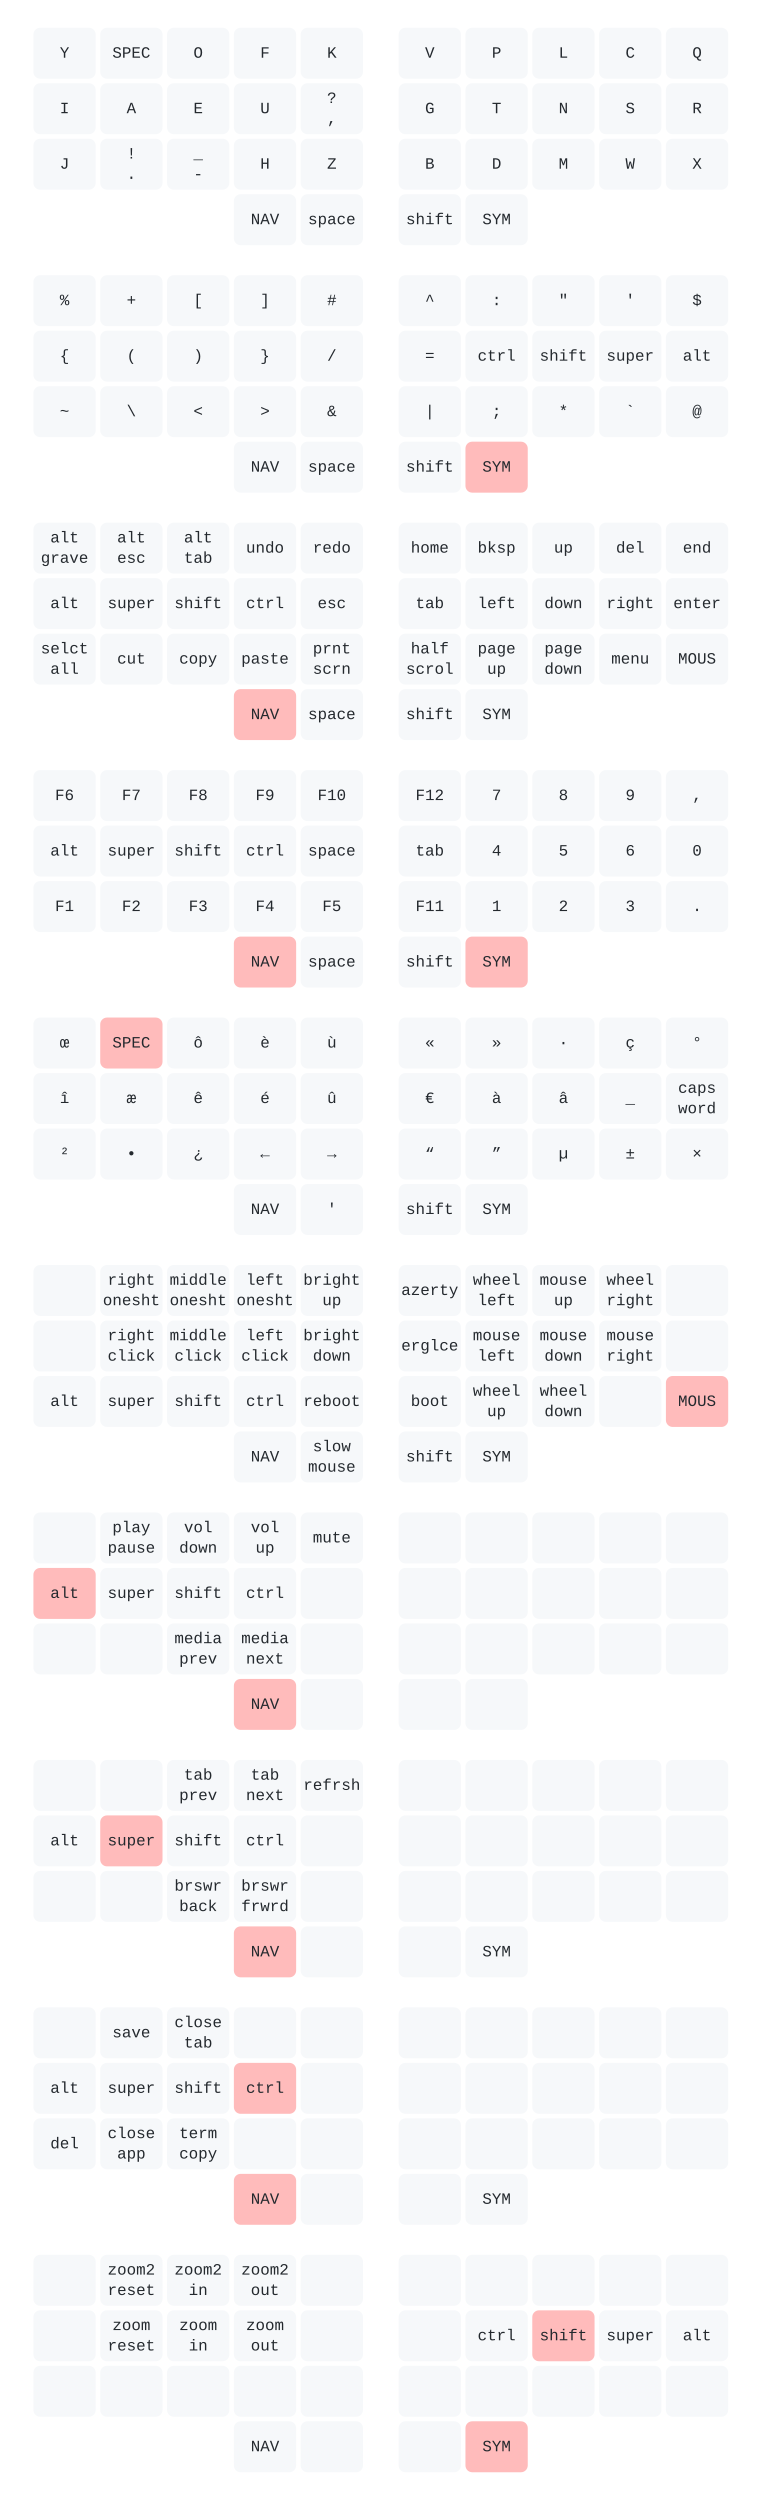
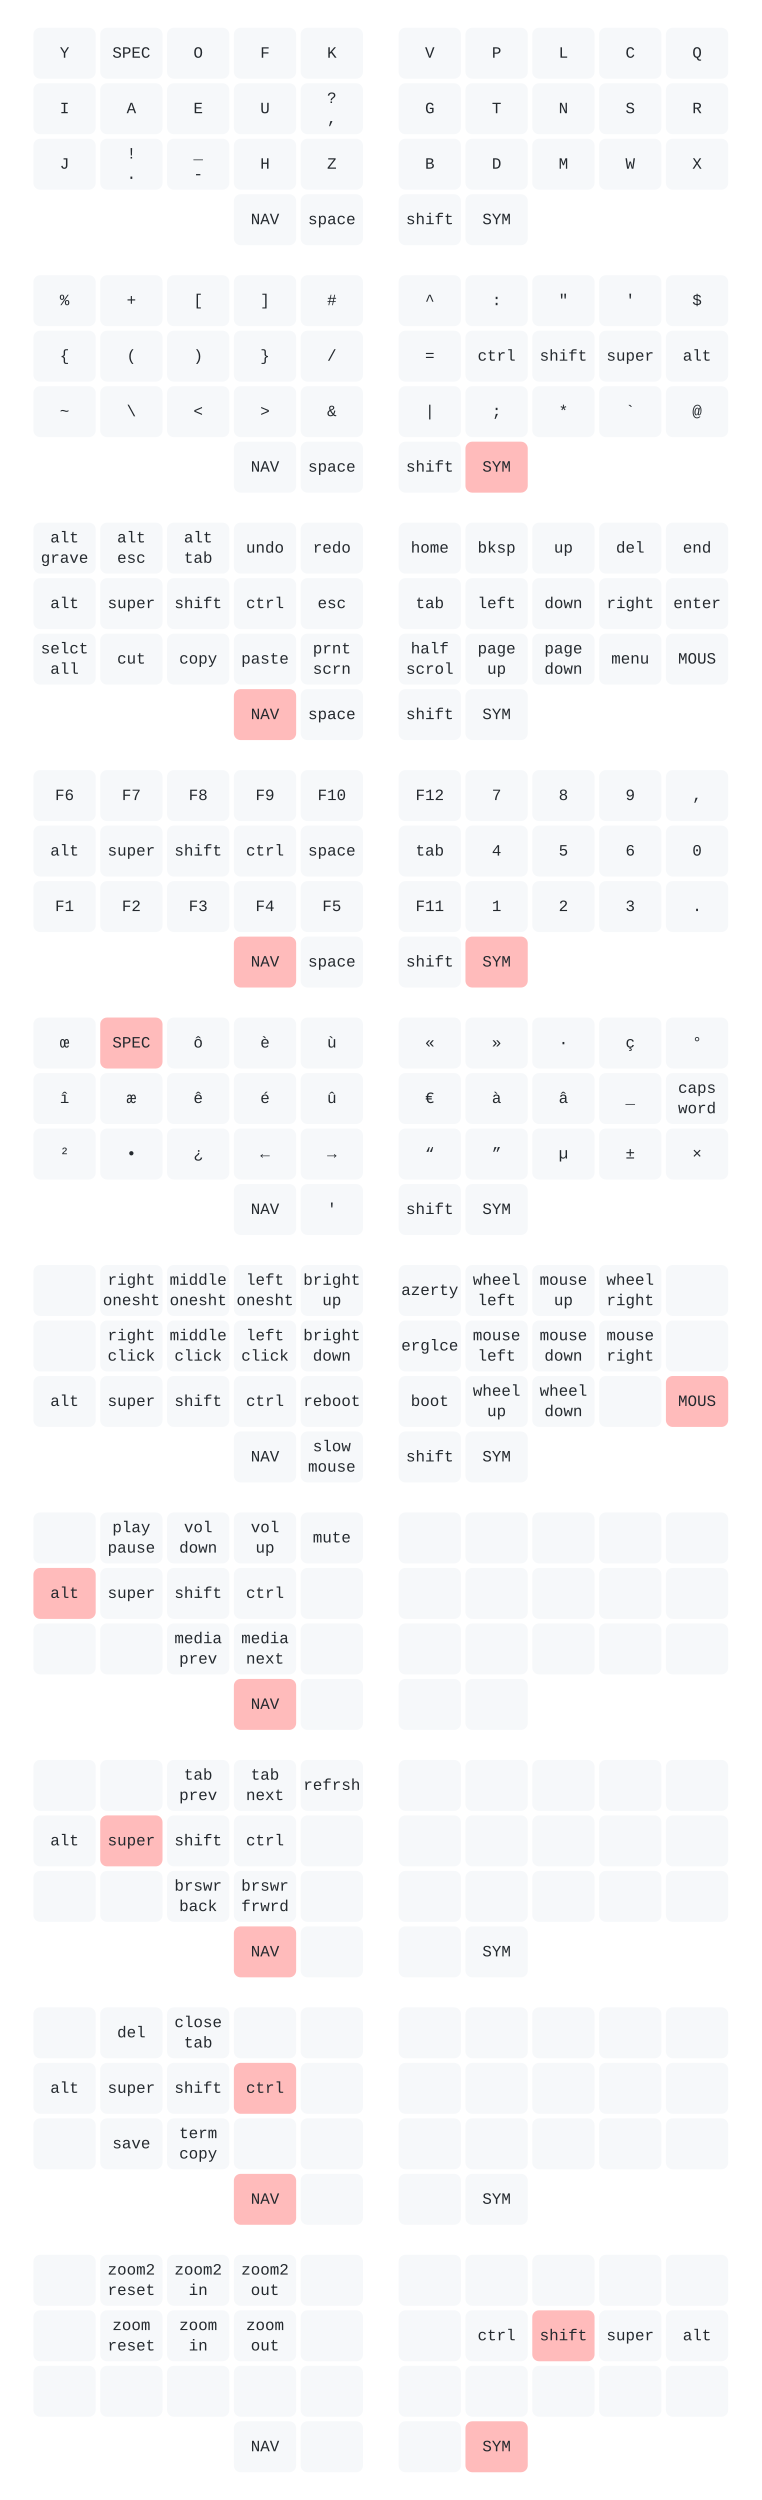
<svg xmlns="http://www.w3.org/2000/svg" width="672.5" height="2207.5" viewBox="0 0 672.5 2207.5">
  <style>
    svg {
        background-color: #191a1a;
        margin: auto;
    }

    svg {
        font-family: SFMono-Regular,Consolas,Liberation Mono,Menlo,monospace;
        font-size: 14px;
        font-kerning: normal;
        text-rendering: optimizeLegibility;
        fill: #24292e;
    }

    rect {
        fill: #f6f8fa;
    }

    .held {
        fill: #fbb;
    }
</style>
  <rect rx="6" ry="6" x="29.5" y="24.5" width="55" height="45" class="" />
  <text text-anchor="middle" dominant-baseline="middle" x="57.0" y="47.0">Y</text>
  <rect rx="6" ry="6" x="88.5" y="24.5" width="55" height="45" class="" />
  <text text-anchor="middle" dominant-baseline="middle" x="116.0" y="47.0">SPEC</text>
  <rect rx="6" ry="6" x="147.5" y="24.5" width="55" height="45" class="" />
  <text text-anchor="middle" dominant-baseline="middle" x="175.0" y="47.0">O</text>
  <rect rx="6" ry="6" x="206.5" y="24.5" width="55" height="45" class="" />
  <text text-anchor="middle" dominant-baseline="middle" x="234.0" y="47.0">F</text>
  <rect rx="6" ry="6" x="265.5" y="24.5" width="55" height="45" class="" />
  <text text-anchor="middle" dominant-baseline="middle" x="293.0" y="47.0">K</text>
  <rect rx="6" ry="6" x="29.5" y="73.5" width="55" height="45" class="" />
  <text text-anchor="middle" dominant-baseline="middle" x="57.0" y="96.0">I</text>
  <rect rx="6" ry="6" x="88.5" y="73.5" width="55" height="45" class="" />
  <text text-anchor="middle" dominant-baseline="middle" x="116.0" y="96.0">A</text>
  <rect rx="6" ry="6" x="147.5" y="73.5" width="55" height="45" class="" />
  <text text-anchor="middle" dominant-baseline="middle" x="175.0" y="96.0">E</text>
  <rect rx="6" ry="6" x="206.5" y="73.5" width="55" height="45" class="" />
  <text text-anchor="middle" dominant-baseline="middle" x="234.0" y="96.0">U</text>
  <rect rx="6" ry="6" x="265.5" y="73.5" width="55" height="45" class="" />
  <text text-anchor="middle" dominant-baseline="middle" x="293.0" y="87.0">?</text>
  <text text-anchor="middle" dominant-baseline="middle" x="293.0" y="105.0">,</text>
  <rect rx="6" ry="6" x="29.5" y="122.5" width="55" height="45" class="" />
  <text text-anchor="middle" dominant-baseline="middle" x="57.0" y="145.0">J</text>
  <rect rx="6" ry="6" x="88.5" y="122.5" width="55" height="45" class="" />
  <text text-anchor="middle" dominant-baseline="middle" x="116.0" y="136.0">!</text>
  <text text-anchor="middle" dominant-baseline="middle" x="116.0" y="154.0">.</text>
  <rect rx="6" ry="6" x="147.5" y="122.5" width="55" height="45" class="" />
  <text text-anchor="middle" dominant-baseline="middle" x="175.0" y="136.0">_</text>
  <text text-anchor="middle" dominant-baseline="middle" x="175.0" y="154.0">-</text>
  <rect rx="6" ry="6" x="206.5" y="122.5" width="55" height="45" class="" />
  <text text-anchor="middle" dominant-baseline="middle" x="234.0" y="145.0">H</text>
  <rect rx="6" ry="6" x="265.5" y="122.5" width="55" height="45" class="" />
  <text text-anchor="middle" dominant-baseline="middle" x="293.0" y="145.0">Z</text>
  <rect rx="6" ry="6" x="352.0" y="24.5" width="55" height="45" class="" />
  <text text-anchor="middle" dominant-baseline="middle" x="379.5" y="47.0">V</text>
  <rect rx="6" ry="6" x="411.0" y="24.5" width="55" height="45" class="" />
  <text text-anchor="middle" dominant-baseline="middle" x="438.5" y="47.0">P</text>
  <rect rx="6" ry="6" x="470.0" y="24.5" width="55" height="45" class="" />
  <text text-anchor="middle" dominant-baseline="middle" x="497.5" y="47.0">L</text>
  <rect rx="6" ry="6" x="529.0" y="24.5" width="55" height="45" class="" />
  <text text-anchor="middle" dominant-baseline="middle" x="556.5" y="47.0">C</text>
  <rect rx="6" ry="6" x="588.0" y="24.5" width="55" height="45" class="" />
  <text text-anchor="middle" dominant-baseline="middle" x="615.5" y="47.0">Q</text>
  <rect rx="6" ry="6" x="352.0" y="73.5" width="55" height="45" class="" />
  <text text-anchor="middle" dominant-baseline="middle" x="379.5" y="96.0">G</text>
  <rect rx="6" ry="6" x="411.0" y="73.5" width="55" height="45" class="" />
  <text text-anchor="middle" dominant-baseline="middle" x="438.5" y="96.0">T</text>
  <rect rx="6" ry="6" x="470.0" y="73.5" width="55" height="45" class="" />
  <text text-anchor="middle" dominant-baseline="middle" x="497.5" y="96.0">N</text>
  <rect rx="6" ry="6" x="529.0" y="73.5" width="55" height="45" class="" />
  <text text-anchor="middle" dominant-baseline="middle" x="556.5" y="96.0">S</text>
  <rect rx="6" ry="6" x="588.0" y="73.5" width="55" height="45" class="" />
  <text text-anchor="middle" dominant-baseline="middle" x="615.5" y="96.0">R</text>
  <rect rx="6" ry="6" x="352.0" y="122.5" width="55" height="45" class="" />
  <text text-anchor="middle" dominant-baseline="middle" x="379.5" y="145.0">B</text>
  <rect rx="6" ry="6" x="411.0" y="122.5" width="55" height="45" class="" />
  <text text-anchor="middle" dominant-baseline="middle" x="438.5" y="145.0">D</text>
  <rect rx="6" ry="6" x="470.0" y="122.5" width="55" height="45" class="" />
  <text text-anchor="middle" dominant-baseline="middle" x="497.5" y="145.0">M</text>
  <rect rx="6" ry="6" x="529.0" y="122.5" width="55" height="45" class="" />
  <text text-anchor="middle" dominant-baseline="middle" x="556.5" y="145.0">W</text>
  <rect rx="6" ry="6" x="588.0" y="122.5" width="55" height="45" class="" />
  <text text-anchor="middle" dominant-baseline="middle" x="615.5" y="145.0">X</text>
  <rect rx="6" ry="6" x="206.5" y="171.5" width="55" height="45" class="" />
  <text text-anchor="middle" dominant-baseline="middle" x="234.0" y="194.0">NAV</text>
  <rect rx="6" ry="6" x="265.5" y="171.5" width="55" height="45" class="" />
  <text text-anchor="middle" dominant-baseline="middle" x="293.0" y="194.0">space</text>
  <rect rx="6" ry="6" x="352.0" y="171.5" width="55" height="45" class="" />
  <text text-anchor="middle" dominant-baseline="middle" x="379.5" y="194.0">shift</text>
  <rect rx="6" ry="6" x="411.0" y="171.5" width="55" height="45" class="" />
  <text text-anchor="middle" dominant-baseline="middle" x="438.5" y="194.0">SYM</text>
  <rect rx="6" ry="6" x="29.5" y="243.0" width="55" height="45" class="" />
  <text text-anchor="middle" dominant-baseline="middle" x="57.0" y="265.5">%</text>
  <rect rx="6" ry="6" x="88.5" y="243.0" width="55" height="45" class="" />
  <text text-anchor="middle" dominant-baseline="middle" x="116.0" y="265.5">+</text>
  <rect rx="6" ry="6" x="147.5" y="243.0" width="55" height="45" class="" />
  <text text-anchor="middle" dominant-baseline="middle" x="175.0" y="265.5">[</text>
  <rect rx="6" ry="6" x="206.5" y="243.0" width="55" height="45" class="" />
  <text text-anchor="middle" dominant-baseline="middle" x="234.0" y="265.5">]</text>
  <rect rx="6" ry="6" x="265.5" y="243.0" width="55" height="45" class="" />
  <text text-anchor="middle" dominant-baseline="middle" x="293.0" y="265.5">#</text>
  <rect rx="6" ry="6" x="29.5" y="292.0" width="55" height="45" class="" />
  <text text-anchor="middle" dominant-baseline="middle" x="57.0" y="314.5">{</text>
  <rect rx="6" ry="6" x="88.5" y="292.0" width="55" height="45" class="" />
  <text text-anchor="middle" dominant-baseline="middle" x="116.0" y="314.5">(</text>
  <rect rx="6" ry="6" x="147.5" y="292.0" width="55" height="45" class="" />
  <text text-anchor="middle" dominant-baseline="middle" x="175.0" y="314.5">)</text>
  <rect rx="6" ry="6" x="206.5" y="292.0" width="55" height="45" class="" />
  <text text-anchor="middle" dominant-baseline="middle" x="234.0" y="314.5">}</text>
  <rect rx="6" ry="6" x="265.5" y="292.0" width="55" height="45" class="" />
  <text text-anchor="middle" dominant-baseline="middle" x="293.0" y="314.5">/</text>
  <rect rx="6" ry="6" x="29.5" y="341.0" width="55" height="45" class="" />
  <text text-anchor="middle" dominant-baseline="middle" x="57.0" y="363.5">~</text>
  <rect rx="6" ry="6" x="88.5" y="341.0" width="55" height="45" class="" />
  <text text-anchor="middle" dominant-baseline="middle" x="116.0" y="363.5">\</text>
  <rect rx="6" ry="6" x="147.5" y="341.0" width="55" height="45" class="" />
  <text text-anchor="middle" dominant-baseline="middle" x="175.0" y="363.5">&lt;</text>
  <rect rx="6" ry="6" x="206.5" y="341.0" width="55" height="45" class="" />
  <text text-anchor="middle" dominant-baseline="middle" x="234.0" y="363.5">&gt;</text>
  <rect rx="6" ry="6" x="265.5" y="341.0" width="55" height="45" class="" />
  <text text-anchor="middle" dominant-baseline="middle" x="293.0" y="363.5">&amp;</text>
  <rect rx="6" ry="6" x="352.0" y="243.0" width="55" height="45" class="" />
  <text text-anchor="middle" dominant-baseline="middle" x="379.5" y="265.5">^</text>
  <rect rx="6" ry="6" x="411.0" y="243.0" width="55" height="45" class="" />
  <text text-anchor="middle" dominant-baseline="middle" x="438.5" y="265.5">:</text>
  <rect rx="6" ry="6" x="470.0" y="243.0" width="55" height="45" class="" />
  <text text-anchor="middle" dominant-baseline="middle" x="497.5" y="265.5">"</text>
  <rect rx="6" ry="6" x="529.0" y="243.0" width="55" height="45" class="" />
  <text text-anchor="middle" dominant-baseline="middle" x="556.5" y="265.5">'</text>
  <rect rx="6" ry="6" x="588.0" y="243.0" width="55" height="45" class="" />
  <text text-anchor="middle" dominant-baseline="middle" x="615.5" y="265.5">$</text>
  <rect rx="6" ry="6" x="352.0" y="292.0" width="55" height="45" class="" />
  <text text-anchor="middle" dominant-baseline="middle" x="379.5" y="314.5">=</text>
  <rect rx="6" ry="6" x="411.0" y="292.0" width="55" height="45" class="" />
  <text text-anchor="middle" dominant-baseline="middle" x="438.5" y="314.5">ctrl</text>
  <rect rx="6" ry="6" x="470.0" y="292.0" width="55" height="45" class="" />
  <text text-anchor="middle" dominant-baseline="middle" x="497.5" y="314.5">shift</text>
  <rect rx="6" ry="6" x="529.0" y="292.0" width="55" height="45" class="" />
  <text text-anchor="middle" dominant-baseline="middle" x="556.5" y="314.5">super</text>
  <rect rx="6" ry="6" x="588.0" y="292.0" width="55" height="45" class="" />
  <text text-anchor="middle" dominant-baseline="middle" x="615.5" y="314.5">alt</text>
  <rect rx="6" ry="6" x="352.0" y="341.0" width="55" height="45" class="" />
  <text text-anchor="middle" dominant-baseline="middle" x="379.5" y="363.5">|</text>
  <rect rx="6" ry="6" x="411.0" y="341.0" width="55" height="45" class="" />
  <text text-anchor="middle" dominant-baseline="middle" x="438.5" y="363.5">;</text>
  <rect rx="6" ry="6" x="470.0" y="341.0" width="55" height="45" class="" />
  <text text-anchor="middle" dominant-baseline="middle" x="497.5" y="363.5">*</text>
  <rect rx="6" ry="6" x="529.0" y="341.0" width="55" height="45" class="" />
  <text text-anchor="middle" dominant-baseline="middle" x="556.5" y="363.5">`</text>
  <rect rx="6" ry="6" x="588.0" y="341.0" width="55" height="45" class="" />
  <text text-anchor="middle" dominant-baseline="middle" x="615.5" y="363.5">@</text>
  <rect rx="6" ry="6" x="206.5" y="390.0" width="55" height="45" class="" />
  <text text-anchor="middle" dominant-baseline="middle" x="234.0" y="412.5">NAV</text>
  <rect rx="6" ry="6" x="265.5" y="390.0" width="55" height="45" class="" />
  <text text-anchor="middle" dominant-baseline="middle" x="293.0" y="412.5">space</text>
  <rect rx="6" ry="6" x="352.0" y="390.0" width="55" height="45" class="" />
  <text text-anchor="middle" dominant-baseline="middle" x="379.5" y="412.5">shift</text>
  <rect rx="6" ry="6" x="411.0" y="390.0" width="55" height="45" class="held" />
  <text text-anchor="middle" dominant-baseline="middle" x="438.5" y="412.5">SYM</text>
  <rect rx="6" ry="6" x="29.5" y="461.5" width="55" height="45" class="" />
  <text text-anchor="middle" dominant-baseline="middle" x="57.0" y="475.0">alt</text>
  <text text-anchor="middle" dominant-baseline="middle" x="57.0" y="493.0">grave</text>
  <rect rx="6" ry="6" x="88.5" y="461.5" width="55" height="45" class="" />
  <text text-anchor="middle" dominant-baseline="middle" x="116.0" y="475.0">alt</text>
  <text text-anchor="middle" dominant-baseline="middle" x="116.0" y="493.0">esc</text>
  <rect rx="6" ry="6" x="147.5" y="461.5" width="55" height="45" class="" />
  <text text-anchor="middle" dominant-baseline="middle" x="175.0" y="475.0">alt</text>
  <text text-anchor="middle" dominant-baseline="middle" x="175.0" y="493.0">tab</text>
  <rect rx="6" ry="6" x="206.5" y="461.5" width="55" height="45" class="" />
  <text text-anchor="middle" dominant-baseline="middle" x="234.0" y="484.0">undo</text>
  <rect rx="6" ry="6" x="265.5" y="461.5" width="55" height="45" class="" />
  <text text-anchor="middle" dominant-baseline="middle" x="293.0" y="484.0">redo</text>
  <rect rx="6" ry="6" x="29.5" y="510.5" width="55" height="45" class="" />
  <text text-anchor="middle" dominant-baseline="middle" x="57.0" y="533.0">alt</text>
  <rect rx="6" ry="6" x="88.5" y="510.5" width="55" height="45" class="" />
  <text text-anchor="middle" dominant-baseline="middle" x="116.0" y="533.0">super</text>
  <rect rx="6" ry="6" x="147.5" y="510.5" width="55" height="45" class="" />
  <text text-anchor="middle" dominant-baseline="middle" x="175.0" y="533.0">shift</text>
  <rect rx="6" ry="6" x="206.5" y="510.5" width="55" height="45" class="" />
  <text text-anchor="middle" dominant-baseline="middle" x="234.0" y="533.0">ctrl</text>
  <rect rx="6" ry="6" x="265.5" y="510.5" width="55" height="45" class="" />
  <text text-anchor="middle" dominant-baseline="middle" x="293.0" y="533.0">esc</text>
  <rect rx="6" ry="6" x="29.5" y="559.5" width="55" height="45" class="" />
  <text text-anchor="middle" dominant-baseline="middle" x="57.0" y="573.0">selct</text>
  <text text-anchor="middle" dominant-baseline="middle" x="57.0" y="591.0">all</text>
  <rect rx="6" ry="6" x="88.5" y="559.5" width="55" height="45" class="" />
  <text text-anchor="middle" dominant-baseline="middle" x="116.0" y="582.0">cut</text>
  <rect rx="6" ry="6" x="147.5" y="559.5" width="55" height="45" class="" />
  <text text-anchor="middle" dominant-baseline="middle" x="175.0" y="582.0">copy</text>
  <rect rx="6" ry="6" x="206.5" y="559.5" width="55" height="45" class="" />
  <text text-anchor="middle" dominant-baseline="middle" x="234.0" y="582.0">paste</text>
  <rect rx="6" ry="6" x="265.5" y="559.5" width="55" height="45" class="" />
  <text text-anchor="middle" dominant-baseline="middle" x="293.0" y="573.0">prnt</text>
  <text text-anchor="middle" dominant-baseline="middle" x="293.0" y="591.0">scrn</text>
  <rect rx="6" ry="6" x="352.0" y="461.5" width="55" height="45" class="" />
  <text text-anchor="middle" dominant-baseline="middle" x="379.5" y="484.0">home</text>
  <rect rx="6" ry="6" x="411.0" y="461.5" width="55" height="45" class="" />
  <text text-anchor="middle" dominant-baseline="middle" x="438.5" y="484.0">bksp</text>
  <rect rx="6" ry="6" x="470.0" y="461.5" width="55" height="45" class="" />
  <text text-anchor="middle" dominant-baseline="middle" x="497.5" y="484.0">up</text>
  <rect rx="6" ry="6" x="529.0" y="461.5" width="55" height="45" class="" />
  <text text-anchor="middle" dominant-baseline="middle" x="556.5" y="484.0">del</text>
  <rect rx="6" ry="6" x="588.0" y="461.5" width="55" height="45" class="" />
  <text text-anchor="middle" dominant-baseline="middle" x="615.5" y="484.0">end</text>
  <rect rx="6" ry="6" x="352.0" y="510.5" width="55" height="45" class="" />
  <text text-anchor="middle" dominant-baseline="middle" x="379.5" y="533.0">tab</text>
  <rect rx="6" ry="6" x="411.0" y="510.5" width="55" height="45" class="" />
  <text text-anchor="middle" dominant-baseline="middle" x="438.5" y="533.0">left</text>
  <rect rx="6" ry="6" x="470.0" y="510.5" width="55" height="45" class="" />
  <text text-anchor="middle" dominant-baseline="middle" x="497.5" y="533.0">down</text>
  <rect rx="6" ry="6" x="529.0" y="510.5" width="55" height="45" class="" />
  <text text-anchor="middle" dominant-baseline="middle" x="556.5" y="533.0">right</text>
  <rect rx="6" ry="6" x="588.0" y="510.5" width="55" height="45" class="" />
  <text text-anchor="middle" dominant-baseline="middle" x="615.5" y="533.0">enter</text>
  <rect rx="6" ry="6" x="352.0" y="559.5" width="55" height="45" class="" />
  <text text-anchor="middle" dominant-baseline="middle" x="379.5" y="573.0">half</text>
  <text text-anchor="middle" dominant-baseline="middle" x="379.5" y="591.0">scrol</text>
  <rect rx="6" ry="6" x="411.0" y="559.5" width="55" height="45" class="" />
  <text text-anchor="middle" dominant-baseline="middle" x="438.5" y="573.0">page</text>
  <text text-anchor="middle" dominant-baseline="middle" x="438.5" y="591.0">up</text>
  <rect rx="6" ry="6" x="470.0" y="559.5" width="55" height="45" class="" />
  <text text-anchor="middle" dominant-baseline="middle" x="497.5" y="573.0">page</text>
  <text text-anchor="middle" dominant-baseline="middle" x="497.5" y="591.0">down</text>
  <rect rx="6" ry="6" x="529.0" y="559.5" width="55" height="45" class="" />
  <text text-anchor="middle" dominant-baseline="middle" x="556.5" y="582.0">menu</text>
  <rect rx="6" ry="6" x="588.0" y="559.5" width="55" height="45" class="" />
  <text text-anchor="middle" dominant-baseline="middle" x="615.5" y="582.0">MOUS</text>
  <rect rx="6" ry="6" x="206.5" y="608.5" width="55" height="45" class="held" />
  <text text-anchor="middle" dominant-baseline="middle" x="234.0" y="631.0">NAV</text>
  <rect rx="6" ry="6" x="265.5" y="608.5" width="55" height="45" class="" />
  <text text-anchor="middle" dominant-baseline="middle" x="293.0" y="631.0">space</text>
  <rect rx="6" ry="6" x="352.0" y="608.5" width="55" height="45" class="" />
  <text text-anchor="middle" dominant-baseline="middle" x="379.5" y="631.0">shift</text>
  <rect rx="6" ry="6" x="411.0" y="608.5" width="55" height="45" class="" />
  <text text-anchor="middle" dominant-baseline="middle" x="438.5" y="631.0">SYM</text>
  <rect rx="6" ry="6" x="29.5" y="680.0" width="55" height="45" class="" />
  <text text-anchor="middle" dominant-baseline="middle" x="57.0" y="702.5">F6</text>
  <rect rx="6" ry="6" x="88.5" y="680.0" width="55" height="45" class="" />
  <text text-anchor="middle" dominant-baseline="middle" x="116.0" y="702.5">F7</text>
  <rect rx="6" ry="6" x="147.5" y="680.0" width="55" height="45" class="" />
  <text text-anchor="middle" dominant-baseline="middle" x="175.0" y="702.5">F8</text>
  <rect rx="6" ry="6" x="206.5" y="680.0" width="55" height="45" class="" />
  <text text-anchor="middle" dominant-baseline="middle" x="234.0" y="702.5">F9</text>
  <rect rx="6" ry="6" x="265.5" y="680.0" width="55" height="45" class="" />
  <text text-anchor="middle" dominant-baseline="middle" x="293.0" y="702.5">F10</text>
  <rect rx="6" ry="6" x="29.5" y="729.0" width="55" height="45" class="" />
  <text text-anchor="middle" dominant-baseline="middle" x="57.0" y="751.5">alt</text>
  <rect rx="6" ry="6" x="88.5" y="729.0" width="55" height="45" class="" />
  <text text-anchor="middle" dominant-baseline="middle" x="116.0" y="751.5">super</text>
  <rect rx="6" ry="6" x="147.5" y="729.0" width="55" height="45" class="" />
  <text text-anchor="middle" dominant-baseline="middle" x="175.0" y="751.5">shift</text>
  <rect rx="6" ry="6" x="206.5" y="729.0" width="55" height="45" class="" />
  <text text-anchor="middle" dominant-baseline="middle" x="234.0" y="751.5">ctrl</text>
  <rect rx="6" ry="6" x="265.5" y="729.0" width="55" height="45" class="" />
  <text text-anchor="middle" dominant-baseline="middle" x="293.0" y="751.5">space</text>
  <rect rx="6" ry="6" x="29.5" y="778.0" width="55" height="45" class="" />
  <text text-anchor="middle" dominant-baseline="middle" x="57.0" y="800.5">F1</text>
  <rect rx="6" ry="6" x="88.5" y="778.0" width="55" height="45" class="" />
  <text text-anchor="middle" dominant-baseline="middle" x="116.0" y="800.5">F2</text>
  <rect rx="6" ry="6" x="147.5" y="778.0" width="55" height="45" class="" />
  <text text-anchor="middle" dominant-baseline="middle" x="175.0" y="800.5">F3</text>
  <rect rx="6" ry="6" x="206.5" y="778.0" width="55" height="45" class="" />
  <text text-anchor="middle" dominant-baseline="middle" x="234.0" y="800.5">F4</text>
  <rect rx="6" ry="6" x="265.5" y="778.0" width="55" height="45" class="" />
  <text text-anchor="middle" dominant-baseline="middle" x="293.0" y="800.5">F5</text>
  <rect rx="6" ry="6" x="352.0" y="680.0" width="55" height="45" class="" />
  <text text-anchor="middle" dominant-baseline="middle" x="379.5" y="702.5">F12</text>
  <rect rx="6" ry="6" x="411.0" y="680.0" width="55" height="45" class="" />
  <text text-anchor="middle" dominant-baseline="middle" x="438.5" y="702.5">7</text>
  <rect rx="6" ry="6" x="470.0" y="680.0" width="55" height="45" class="" />
  <text text-anchor="middle" dominant-baseline="middle" x="497.5" y="702.5">8</text>
  <rect rx="6" ry="6" x="529.0" y="680.0" width="55" height="45" class="" />
  <text text-anchor="middle" dominant-baseline="middle" x="556.5" y="702.5">9</text>
  <rect rx="6" ry="6" x="588.0" y="680.0" width="55" height="45" class="" />
  <text text-anchor="middle" dominant-baseline="middle" x="615.5" y="702.5">,</text>
  <rect rx="6" ry="6" x="352.0" y="729.0" width="55" height="45" class="" />
  <text text-anchor="middle" dominant-baseline="middle" x="379.5" y="751.5">tab</text>
  <rect rx="6" ry="6" x="411.0" y="729.0" width="55" height="45" class="" />
  <text text-anchor="middle" dominant-baseline="middle" x="438.5" y="751.5">4</text>
  <rect rx="6" ry="6" x="470.0" y="729.0" width="55" height="45" class="" />
  <text text-anchor="middle" dominant-baseline="middle" x="497.5" y="751.5">5</text>
  <rect rx="6" ry="6" x="529.0" y="729.0" width="55" height="45" class="" />
  <text text-anchor="middle" dominant-baseline="middle" x="556.5" y="751.5">6</text>
  <rect rx="6" ry="6" x="588.0" y="729.0" width="55" height="45" class="" />
  <text text-anchor="middle" dominant-baseline="middle" x="615.5" y="751.5">0</text>
  <rect rx="6" ry="6" x="352.0" y="778.0" width="55" height="45" class="" />
  <text text-anchor="middle" dominant-baseline="middle" x="379.5" y="800.5">F11</text>
  <rect rx="6" ry="6" x="411.0" y="778.0" width="55" height="45" class="" />
  <text text-anchor="middle" dominant-baseline="middle" x="438.5" y="800.5">1</text>
  <rect rx="6" ry="6" x="470.0" y="778.0" width="55" height="45" class="" />
  <text text-anchor="middle" dominant-baseline="middle" x="497.5" y="800.5">2</text>
  <rect rx="6" ry="6" x="529.0" y="778.0" width="55" height="45" class="" />
  <text text-anchor="middle" dominant-baseline="middle" x="556.5" y="800.5">3</text>
  <rect rx="6" ry="6" x="588.0" y="778.0" width="55" height="45" class="" />
  <text text-anchor="middle" dominant-baseline="middle" x="615.5" y="800.5">.</text>
  <rect rx="6" ry="6" x="206.5" y="827.0" width="55" height="45" class="held" />
  <text text-anchor="middle" dominant-baseline="middle" x="234.0" y="849.5">NAV</text>
  <rect rx="6" ry="6" x="265.5" y="827.0" width="55" height="45" class="" />
  <text text-anchor="middle" dominant-baseline="middle" x="293.0" y="849.5">space</text>
  <rect rx="6" ry="6" x="352.0" y="827.0" width="55" height="45" class="" />
  <text text-anchor="middle" dominant-baseline="middle" x="379.5" y="849.5">shift</text>
  <rect rx="6" ry="6" x="411.0" y="827.0" width="55" height="45" class="held" />
  <text text-anchor="middle" dominant-baseline="middle" x="438.5" y="849.5">SYM</text>
  <rect rx="6" ry="6" x="29.5" y="898.5" width="55" height="45" class="" />
  <text text-anchor="middle" dominant-baseline="middle" x="57.0" y="921.0">œ</text>
  <rect rx="6" ry="6" x="88.5" y="898.5" width="55" height="45" class="held" />
  <text text-anchor="middle" dominant-baseline="middle" x="116.0" y="921.0">SPEC</text>
  <rect rx="6" ry="6" x="147.5" y="898.5" width="55" height="45" class="" />
  <text text-anchor="middle" dominant-baseline="middle" x="175.0" y="921.0">ô</text>
  <rect rx="6" ry="6" x="206.5" y="898.5" width="55" height="45" class="" />
  <text text-anchor="middle" dominant-baseline="middle" x="234.0" y="921.0">è</text>
  <rect rx="6" ry="6" x="265.5" y="898.5" width="55" height="45" class="" />
  <text text-anchor="middle" dominant-baseline="middle" x="293.0" y="921.0">ù</text>
  <rect rx="6" ry="6" x="29.5" y="947.5" width="55" height="45" class="" />
  <text text-anchor="middle" dominant-baseline="middle" x="57.0" y="970.0">î</text>
  <rect rx="6" ry="6" x="88.5" y="947.5" width="55" height="45" class="" />
  <text text-anchor="middle" dominant-baseline="middle" x="116.0" y="970.0">æ</text>
  <rect rx="6" ry="6" x="147.5" y="947.5" width="55" height="45" class="" />
  <text text-anchor="middle" dominant-baseline="middle" x="175.0" y="970.0">ê</text>
  <rect rx="6" ry="6" x="206.5" y="947.5" width="55" height="45" class="" />
  <text text-anchor="middle" dominant-baseline="middle" x="234.0" y="970.0">é</text>
  <rect rx="6" ry="6" x="265.5" y="947.5" width="55" height="45" class="" />
  <text text-anchor="middle" dominant-baseline="middle" x="293.0" y="970.0">û</text>
  <rect rx="6" ry="6" x="29.5" y="996.5" width="55" height="45" class="" />
  <text text-anchor="middle" dominant-baseline="middle" x="57.0" y="1019.0">²</text>
  <rect rx="6" ry="6" x="88.5" y="996.5" width="55" height="45" class="" />
  <text text-anchor="middle" dominant-baseline="middle" x="116.0" y="1019.0">•</text>
  <rect rx="6" ry="6" x="147.5" y="996.5" width="55" height="45" class="" />
  <text text-anchor="middle" dominant-baseline="middle" x="175.0" y="1019.0">¿</text>
  <rect rx="6" ry="6" x="206.5" y="996.5" width="55" height="45" class="" />
  <text text-anchor="middle" dominant-baseline="middle" x="234.0" y="1019.0">←</text>
  <rect rx="6" ry="6" x="265.5" y="996.5" width="55" height="45" class="" />
  <text text-anchor="middle" dominant-baseline="middle" x="293.0" y="1019.0">→</text>
  <rect rx="6" ry="6" x="352.0" y="898.5" width="55" height="45" class="" />
  <text text-anchor="middle" dominant-baseline="middle" x="379.5" y="921.0">«</text>
  <rect rx="6" ry="6" x="411.0" y="898.5" width="55" height="45" class="" />
  <text text-anchor="middle" dominant-baseline="middle" x="438.5" y="921.0">»</text>
  <rect rx="6" ry="6" x="470.0" y="898.5" width="55" height="45" class="" />
  <text text-anchor="middle" dominant-baseline="middle" x="497.5" y="921.0">·</text>
  <rect rx="6" ry="6" x="529.0" y="898.5" width="55" height="45" class="" />
  <text text-anchor="middle" dominant-baseline="middle" x="556.5" y="921.0">ç</text>
  <rect rx="6" ry="6" x="588.0" y="898.5" width="55" height="45" class="" />
  <text text-anchor="middle" dominant-baseline="middle" x="615.5" y="921.0">°</text>
  <rect rx="6" ry="6" x="352.0" y="947.5" width="55" height="45" class="" />
  <text text-anchor="middle" dominant-baseline="middle" x="379.5" y="970.0">€</text>
  <rect rx="6" ry="6" x="411.0" y="947.5" width="55" height="45" class="" />
  <text text-anchor="middle" dominant-baseline="middle" x="438.5" y="970.0">à</text>
  <rect rx="6" ry="6" x="470.0" y="947.5" width="55" height="45" class="" />
  <text text-anchor="middle" dominant-baseline="middle" x="497.5" y="970.0">â</text>
  <rect rx="6" ry="6" x="529.0" y="947.5" width="55" height="45" class="" />
  <text text-anchor="middle" dominant-baseline="middle" x="556.5" y="970.0">_</text>
  <rect rx="6" ry="6" x="588.0" y="947.5" width="55" height="45" class="" />
  <text text-anchor="middle" dominant-baseline="middle" x="615.5" y="961.0">caps</text>
  <text text-anchor="middle" dominant-baseline="middle" x="615.5" y="979.0">word</text>
  <rect rx="6" ry="6" x="352.0" y="996.5" width="55" height="45" class="" />
  <text text-anchor="middle" dominant-baseline="middle" x="379.5" y="1019.0">“</text>
  <rect rx="6" ry="6" x="411.0" y="996.5" width="55" height="45" class="" />
  <text text-anchor="middle" dominant-baseline="middle" x="438.5" y="1019.0">”</text>
  <rect rx="6" ry="6" x="470.0" y="996.5" width="55" height="45" class="" />
  <text text-anchor="middle" dominant-baseline="middle" x="497.5" y="1019.0">µ</text>
  <rect rx="6" ry="6" x="529.0" y="996.5" width="55" height="45" class="" />
  <text text-anchor="middle" dominant-baseline="middle" x="556.5" y="1019.0">±</text>
  <rect rx="6" ry="6" x="588.0" y="996.5" width="55" height="45" class="" />
  <text text-anchor="middle" dominant-baseline="middle" x="615.5" y="1019.0">×</text>
  <rect rx="6" ry="6" x="206.5" y="1045.5" width="55" height="45" class="" />
  <text text-anchor="middle" dominant-baseline="middle" x="234.0" y="1068.0">NAV</text>
  <rect rx="6" ry="6" x="265.5" y="1045.5" width="55" height="45" class="" />
  <text text-anchor="middle" dominant-baseline="middle" x="293.0" y="1068.0">'</text>
  <rect rx="6" ry="6" x="352.0" y="1045.5" width="55" height="45" class="" />
  <text text-anchor="middle" dominant-baseline="middle" x="379.5" y="1068.0">shift</text>
  <rect rx="6" ry="6" x="411.0" y="1045.5" width="55" height="45" class="" />
  <text text-anchor="middle" dominant-baseline="middle" x="438.5" y="1068.0">SYM</text>
  <rect rx="6" ry="6" x="29.5" y="1117.0" width="55" height="45" class="" />
  <rect rx="6" ry="6" x="88.5" y="1117.0" width="55" height="45" class="" />
  <text text-anchor="middle" dominant-baseline="middle" x="116.0" y="1130.5">right</text>
  <text text-anchor="middle" dominant-baseline="middle" x="116.0" y="1148.5">onesht</text>
  <rect rx="6" ry="6" x="147.5" y="1117.0" width="55" height="45" class="" />
  <text text-anchor="middle" dominant-baseline="middle" x="175.0" y="1130.5">middle</text>
  <text text-anchor="middle" dominant-baseline="middle" x="175.0" y="1148.5">onesht</text>
  <rect rx="6" ry="6" x="206.5" y="1117.0" width="55" height="45" class="" />
  <text text-anchor="middle" dominant-baseline="middle" x="234.0" y="1130.5">left</text>
  <text text-anchor="middle" dominant-baseline="middle" x="234.0" y="1148.5">onesht</text>
  <rect rx="6" ry="6" x="265.5" y="1117.0" width="55" height="45" class="" />
  <text text-anchor="middle" dominant-baseline="middle" x="293.0" y="1130.5">bright</text>
  <text text-anchor="middle" dominant-baseline="middle" x="293.0" y="1148.5">up</text>
  <rect rx="6" ry="6" x="29.5" y="1166.0" width="55" height="45" class="" />
  <rect rx="6" ry="6" x="88.5" y="1166.0" width="55" height="45" class="" />
  <text text-anchor="middle" dominant-baseline="middle" x="116.0" y="1179.5">right</text>
  <text text-anchor="middle" dominant-baseline="middle" x="116.0" y="1197.5">click</text>
  <rect rx="6" ry="6" x="147.5" y="1166.0" width="55" height="45" class="" />
  <text text-anchor="middle" dominant-baseline="middle" x="175.0" y="1179.5">middle</text>
  <text text-anchor="middle" dominant-baseline="middle" x="175.0" y="1197.5">click</text>
  <rect rx="6" ry="6" x="206.5" y="1166.0" width="55" height="45" class="" />
  <text text-anchor="middle" dominant-baseline="middle" x="234.0" y="1179.5">left</text>
  <text text-anchor="middle" dominant-baseline="middle" x="234.0" y="1197.5">click</text>
  <rect rx="6" ry="6" x="265.5" y="1166.0" width="55" height="45" class="" />
  <text text-anchor="middle" dominant-baseline="middle" x="293.0" y="1179.5">bright</text>
  <text text-anchor="middle" dominant-baseline="middle" x="293.0" y="1197.5">down</text>
  <rect rx="6" ry="6" x="29.5" y="1215.0" width="55" height="45" class="" />
  <text text-anchor="middle" dominant-baseline="middle" x="57.0" y="1237.5">alt</text>
  <rect rx="6" ry="6" x="88.5" y="1215.0" width="55" height="45" class="" />
  <text text-anchor="middle" dominant-baseline="middle" x="116.0" y="1237.5">super</text>
  <rect rx="6" ry="6" x="147.5" y="1215.0" width="55" height="45" class="" />
  <text text-anchor="middle" dominant-baseline="middle" x="175.0" y="1237.5">shift</text>
  <rect rx="6" ry="6" x="206.5" y="1215.0" width="55" height="45" class="" />
  <text text-anchor="middle" dominant-baseline="middle" x="234.0" y="1237.5">ctrl</text>
  <rect rx="6" ry="6" x="265.5" y="1215.0" width="55" height="45" class="" />
  <text text-anchor="middle" dominant-baseline="middle" x="293.0" y="1237.5">reboot</text>
  <rect rx="6" ry="6" x="352.0" y="1117.0" width="55" height="45" class="" />
  <text text-anchor="middle" dominant-baseline="middle" x="379.5" y="1139.5">azerty</text>
  <rect rx="6" ry="6" x="411.0" y="1117.0" width="55" height="45" class="" />
  <text text-anchor="middle" dominant-baseline="middle" x="438.5" y="1130.5">wheel</text>
  <text text-anchor="middle" dominant-baseline="middle" x="438.5" y="1148.5">left</text>
  <rect rx="6" ry="6" x="470.0" y="1117.0" width="55" height="45" class="" />
  <text text-anchor="middle" dominant-baseline="middle" x="497.5" y="1130.5">mouse</text>
  <text text-anchor="middle" dominant-baseline="middle" x="497.5" y="1148.5">up</text>
  <rect rx="6" ry="6" x="529.0" y="1117.0" width="55" height="45" class="" />
  <text text-anchor="middle" dominant-baseline="middle" x="556.5" y="1130.5">wheel</text>
  <text text-anchor="middle" dominant-baseline="middle" x="556.5" y="1148.5">right</text>
  <rect rx="6" ry="6" x="588.0" y="1117.0" width="55" height="45" class="" />
  <rect rx="6" ry="6" x="352.0" y="1166.0" width="55" height="45" class="" />
  <text text-anchor="middle" dominant-baseline="middle" x="379.5" y="1188.5">erglce</text>
  <rect rx="6" ry="6" x="411.0" y="1166.0" width="55" height="45" class="" />
  <text text-anchor="middle" dominant-baseline="middle" x="438.5" y="1179.5">mouse</text>
  <text text-anchor="middle" dominant-baseline="middle" x="438.5" y="1197.5">left</text>
  <rect rx="6" ry="6" x="470.0" y="1166.0" width="55" height="45" class="" />
  <text text-anchor="middle" dominant-baseline="middle" x="497.5" y="1179.5">mouse</text>
  <text text-anchor="middle" dominant-baseline="middle" x="497.5" y="1197.5">down</text>
  <rect rx="6" ry="6" x="529.0" y="1166.0" width="55" height="45" class="" />
  <text text-anchor="middle" dominant-baseline="middle" x="556.5" y="1179.5">mouse</text>
  <text text-anchor="middle" dominant-baseline="middle" x="556.5" y="1197.5">right</text>
  <rect rx="6" ry="6" x="588.0" y="1166.0" width="55" height="45" class="" />
  <rect rx="6" ry="6" x="352.0" y="1215.0" width="55" height="45" class="" />
  <text text-anchor="middle" dominant-baseline="middle" x="379.5" y="1237.5">boot</text>
  <rect rx="6" ry="6" x="411.0" y="1215.0" width="55" height="45" class="" />
  <text text-anchor="middle" dominant-baseline="middle" x="438.5" y="1228.5">wheel</text>
  <text text-anchor="middle" dominant-baseline="middle" x="438.5" y="1246.5">up</text>
  <rect rx="6" ry="6" x="470.0" y="1215.0" width="55" height="45" class="" />
  <text text-anchor="middle" dominant-baseline="middle" x="497.5" y="1228.5">wheel</text>
  <text text-anchor="middle" dominant-baseline="middle" x="497.5" y="1246.5">down</text>
  <rect rx="6" ry="6" x="529.0" y="1215.0" width="55" height="45" class="" />
  <rect rx="6" ry="6" x="588.0" y="1215.0" width="55" height="45" class="held" />
  <text text-anchor="middle" dominant-baseline="middle" x="615.5" y="1237.5">MOUS</text>
  <rect rx="6" ry="6" x="206.5" y="1264.0" width="55" height="45" class="" />
  <text text-anchor="middle" dominant-baseline="middle" x="234.0" y="1286.5">NAV</text>
  <rect rx="6" ry="6" x="265.5" y="1264.0" width="55" height="45" class="" />
  <text text-anchor="middle" dominant-baseline="middle" x="293.0" y="1277.5">slow</text>
  <text text-anchor="middle" dominant-baseline="middle" x="293.0" y="1295.5">mouse</text>
  <rect rx="6" ry="6" x="352.0" y="1264.0" width="55" height="45" class="" />
  <text text-anchor="middle" dominant-baseline="middle" x="379.5" y="1286.5">shift</text>
  <rect rx="6" ry="6" x="411.0" y="1264.0" width="55" height="45" class="" />
  <text text-anchor="middle" dominant-baseline="middle" x="438.5" y="1286.5">SYM</text>
  <rect rx="6" ry="6" x="29.5" y="1335.5" width="55" height="45" class="" />
  <rect rx="6" ry="6" x="88.5" y="1335.5" width="55" height="45" class="" />
  <text text-anchor="middle" dominant-baseline="middle" x="116.0" y="1349.0">play</text>
  <text text-anchor="middle" dominant-baseline="middle" x="116.0" y="1367.0">pause</text>
  <rect rx="6" ry="6" x="147.5" y="1335.5" width="55" height="45" class="" />
  <text text-anchor="middle" dominant-baseline="middle" x="175.0" y="1349.0">vol</text>
  <text text-anchor="middle" dominant-baseline="middle" x="175.0" y="1367.0">down</text>
  <rect rx="6" ry="6" x="206.5" y="1335.5" width="55" height="45" class="" />
  <text text-anchor="middle" dominant-baseline="middle" x="234.0" y="1349.0">vol</text>
  <text text-anchor="middle" dominant-baseline="middle" x="234.0" y="1367.0">up</text>
  <rect rx="6" ry="6" x="265.5" y="1335.5" width="55" height="45" class="" />
  <text text-anchor="middle" dominant-baseline="middle" x="293.0" y="1358.0">mute</text>
  <rect rx="6" ry="6" x="29.5" y="1384.5" width="55" height="45" class="held" />
  <text text-anchor="middle" dominant-baseline="middle" x="57.0" y="1407.0">alt</text>
  <rect rx="6" ry="6" x="88.5" y="1384.5" width="55" height="45" class="" />
  <text text-anchor="middle" dominant-baseline="middle" x="116.0" y="1407.0">super</text>
  <rect rx="6" ry="6" x="147.5" y="1384.5" width="55" height="45" class="" />
  <text text-anchor="middle" dominant-baseline="middle" x="175.0" y="1407.0">shift</text>
  <rect rx="6" ry="6" x="206.5" y="1384.5" width="55" height="45" class="" />
  <text text-anchor="middle" dominant-baseline="middle" x="234.0" y="1407.0">ctrl</text>
  <rect rx="6" ry="6" x="265.5" y="1384.5" width="55" height="45" class="" />
  <rect rx="6" ry="6" x="29.5" y="1433.5" width="55" height="45" class="" />
  <rect rx="6" ry="6" x="88.5" y="1433.5" width="55" height="45" class="" />
  <rect rx="6" ry="6" x="147.5" y="1433.5" width="55" height="45" class="" />
  <text text-anchor="middle" dominant-baseline="middle" x="175.0" y="1447.0">media</text>
  <text text-anchor="middle" dominant-baseline="middle" x="175.0" y="1465.0">prev</text>
  <rect rx="6" ry="6" x="206.5" y="1433.5" width="55" height="45" class="" />
  <text text-anchor="middle" dominant-baseline="middle" x="234.0" y="1447.0">media</text>
  <text text-anchor="middle" dominant-baseline="middle" x="234.0" y="1465.0">next</text>
  <rect rx="6" ry="6" x="265.5" y="1433.5" width="55" height="45" class="" />
  <rect rx="6" ry="6" x="352.0" y="1335.5" width="55" height="45" class="" />
  <rect rx="6" ry="6" x="411.0" y="1335.5" width="55" height="45" class="" />
  <rect rx="6" ry="6" x="470.0" y="1335.5" width="55" height="45" class="" />
  <rect rx="6" ry="6" x="529.0" y="1335.5" width="55" height="45" class="" />
  <rect rx="6" ry="6" x="588.0" y="1335.5" width="55" height="45" class="" />
  <rect rx="6" ry="6" x="352.0" y="1384.5" width="55" height="45" class="" />
  <rect rx="6" ry="6" x="411.0" y="1384.5" width="55" height="45" class="" />
  <rect rx="6" ry="6" x="470.0" y="1384.5" width="55" height="45" class="" />
  <rect rx="6" ry="6" x="529.0" y="1384.5" width="55" height="45" class="" />
  <rect rx="6" ry="6" x="588.0" y="1384.5" width="55" height="45" class="" />
  <rect rx="6" ry="6" x="352.0" y="1433.5" width="55" height="45" class="" />
  <rect rx="6" ry="6" x="411.0" y="1433.5" width="55" height="45" class="" />
  <rect rx="6" ry="6" x="470.0" y="1433.5" width="55" height="45" class="" />
  <rect rx="6" ry="6" x="529.0" y="1433.5" width="55" height="45" class="" />
  <rect rx="6" ry="6" x="588.0" y="1433.5" width="55" height="45" class="" />
  <rect rx="6" ry="6" x="206.5" y="1482.5" width="55" height="45" class="held" />
  <text text-anchor="middle" dominant-baseline="middle" x="234.0" y="1505.0">NAV</text>
  <rect rx="6" ry="6" x="265.5" y="1482.5" width="55" height="45" class="" />
  <rect rx="6" ry="6" x="352.0" y="1482.5" width="55" height="45" class="" />
  <rect rx="6" ry="6" x="411.0" y="1482.5" width="55" height="45" class="" />
  <rect rx="6" ry="6" x="29.5" y="1554.0" width="55" height="45" class="" />
  <rect rx="6" ry="6" x="88.5" y="1554.0" width="55" height="45" class="" />
  <rect rx="6" ry="6" x="147.5" y="1554.0" width="55" height="45" class="" />
  <text text-anchor="middle" dominant-baseline="middle" x="175.0" y="1567.5">tab</text>
  <text text-anchor="middle" dominant-baseline="middle" x="175.0" y="1585.5">prev</text>
  <rect rx="6" ry="6" x="206.5" y="1554.0" width="55" height="45" class="" />
  <text text-anchor="middle" dominant-baseline="middle" x="234.0" y="1567.5">tab</text>
  <text text-anchor="middle" dominant-baseline="middle" x="234.0" y="1585.5">next</text>
  <rect rx="6" ry="6" x="265.5" y="1554.0" width="55" height="45" class="" />
  <text text-anchor="middle" dominant-baseline="middle" x="293.0" y="1576.5">refrsh</text>
  <rect rx="6" ry="6" x="29.5" y="1603.0" width="55" height="45" class="" />
  <text text-anchor="middle" dominant-baseline="middle" x="57.0" y="1625.5">alt</text>
  <rect rx="6" ry="6" x="88.5" y="1603.0" width="55" height="45" class="held" />
  <text text-anchor="middle" dominant-baseline="middle" x="116.0" y="1625.5">super</text>
  <rect rx="6" ry="6" x="147.5" y="1603.0" width="55" height="45" class="" />
  <text text-anchor="middle" dominant-baseline="middle" x="175.0" y="1625.5">shift</text>
  <rect rx="6" ry="6" x="206.5" y="1603.0" width="55" height="45" class="" />
  <text text-anchor="middle" dominant-baseline="middle" x="234.0" y="1625.5">ctrl</text>
  <rect rx="6" ry="6" x="265.5" y="1603.0" width="55" height="45" class="" />
  <rect rx="6" ry="6" x="29.5" y="1652.0" width="55" height="45" class="" />
  <rect rx="6" ry="6" x="88.5" y="1652.0" width="55" height="45" class="" />
  <rect rx="6" ry="6" x="147.5" y="1652.0" width="55" height="45" class="" />
  <text text-anchor="middle" dominant-baseline="middle" x="175.0" y="1665.5">brswr</text>
  <text text-anchor="middle" dominant-baseline="middle" x="175.0" y="1683.5">back</text>
  <rect rx="6" ry="6" x="206.5" y="1652.0" width="55" height="45" class="" />
  <text text-anchor="middle" dominant-baseline="middle" x="234.0" y="1665.5">brswr</text>
  <text text-anchor="middle" dominant-baseline="middle" x="234.0" y="1683.5">frwrd</text>
  <rect rx="6" ry="6" x="265.5" y="1652.0" width="55" height="45" class="" />
  <rect rx="6" ry="6" x="352.0" y="1554.0" width="55" height="45" class="" />
  <rect rx="6" ry="6" x="411.0" y="1554.0" width="55" height="45" class="" />
  <rect rx="6" ry="6" x="470.0" y="1554.0" width="55" height="45" class="" />
  <rect rx="6" ry="6" x="529.0" y="1554.0" width="55" height="45" class="" />
  <rect rx="6" ry="6" x="588.0" y="1554.0" width="55" height="45" class="" />
  <rect rx="6" ry="6" x="352.0" y="1603.0" width="55" height="45" class="" />
  <rect rx="6" ry="6" x="411.0" y="1603.0" width="55" height="45" class="" />
  <rect rx="6" ry="6" x="470.0" y="1603.0" width="55" height="45" class="" />
  <rect rx="6" ry="6" x="529.0" y="1603.0" width="55" height="45" class="" />
  <rect rx="6" ry="6" x="588.0" y="1603.0" width="55" height="45" class="" />
  <rect rx="6" ry="6" x="352.0" y="1652.0" width="55" height="45" class="" />
  <rect rx="6" ry="6" x="411.0" y="1652.0" width="55" height="45" class="" />
  <rect rx="6" ry="6" x="470.0" y="1652.0" width="55" height="45" class="" />
  <rect rx="6" ry="6" x="529.0" y="1652.0" width="55" height="45" class="" />
  <rect rx="6" ry="6" x="588.0" y="1652.0" width="55" height="45" class="" />
  <rect rx="6" ry="6" x="206.5" y="1701.0" width="55" height="45" class="held" />
  <text text-anchor="middle" dominant-baseline="middle" x="234.0" y="1723.5">NAV</text>
  <rect rx="6" ry="6" x="265.5" y="1701.0" width="55" height="45" class="" />
  <rect rx="6" ry="6" x="352.0" y="1701.0" width="55" height="45" class="" />
  <rect rx="6" ry="6" x="411.0" y="1701.0" width="55" height="45" class="" />
  <text text-anchor="middle" dominant-baseline="middle" x="438.5" y="1723.5">SYM</text>
  <rect rx="6" ry="6" x="29.5" y="1772.5" width="55" height="45" class="" />
  <rect rx="6" ry="6" x="88.5" y="1772.5" width="55" height="45" class="" />
-   <text text-anchor="middle" dominant-baseline="middle" x="116.0" y="1795.0">save</text>
+   <text text-anchor="middle" dominant-baseline="middle" x="116.0" y="1795.0">del</text>
  <rect rx="6" ry="6" x="147.5" y="1772.5" width="55" height="45" class="" />
  <text text-anchor="middle" dominant-baseline="middle" x="175.0" y="1786.0">close</text>
  <text text-anchor="middle" dominant-baseline="middle" x="175.0" y="1804.0">tab</text>
  <rect rx="6" ry="6" x="206.5" y="1772.5" width="55" height="45" class="" />
  <rect rx="6" ry="6" x="265.5" y="1772.5" width="55" height="45" class="" />
  <rect rx="6" ry="6" x="29.5" y="1821.5" width="55" height="45" class="" />
  <text text-anchor="middle" dominant-baseline="middle" x="57.0" y="1844.0">alt</text>
  <rect rx="6" ry="6" x="88.5" y="1821.5" width="55" height="45" class="" />
  <text text-anchor="middle" dominant-baseline="middle" x="116.0" y="1844.0">super</text>
  <rect rx="6" ry="6" x="147.5" y="1821.5" width="55" height="45" class="" />
  <text text-anchor="middle" dominant-baseline="middle" x="175.0" y="1844.0">shift</text>
  <rect rx="6" ry="6" x="206.5" y="1821.5" width="55" height="45" class="held" />
  <text text-anchor="middle" dominant-baseline="middle" x="234.0" y="1844.0">ctrl</text>
  <rect rx="6" ry="6" x="265.5" y="1821.5" width="55" height="45" class="" />
  <rect rx="6" ry="6" x="29.5" y="1870.5" width="55" height="45" class="" />
-   <text text-anchor="middle" dominant-baseline="middle" x="57.0" y="1893.0">del</text>
  <rect rx="6" ry="6" x="88.5" y="1870.5" width="55" height="45" class="" />
-   <text text-anchor="middle" dominant-baseline="middle" x="116.0" y="1884.0">close</text>
-   <text text-anchor="middle" dominant-baseline="middle" x="116.0" y="1902.0">app</text>
+   <text text-anchor="middle" dominant-baseline="middle" x="116.0" y="1893.0">save</text>
  <rect rx="6" ry="6" x="147.5" y="1870.5" width="55" height="45" class="" />
  <text text-anchor="middle" dominant-baseline="middle" x="175.0" y="1884.0">term</text>
  <text text-anchor="middle" dominant-baseline="middle" x="175.0" y="1902.0">copy</text>
  <rect rx="6" ry="6" x="206.5" y="1870.5" width="55" height="45" class="" />
  <rect rx="6" ry="6" x="265.5" y="1870.5" width="55" height="45" class="" />
  <rect rx="6" ry="6" x="352.0" y="1772.5" width="55" height="45" class="" />
  <rect rx="6" ry="6" x="411.0" y="1772.5" width="55" height="45" class="" />
  <rect rx="6" ry="6" x="470.0" y="1772.5" width="55" height="45" class="" />
  <rect rx="6" ry="6" x="529.0" y="1772.5" width="55" height="45" class="" />
  <rect rx="6" ry="6" x="588.0" y="1772.5" width="55" height="45" class="" />
  <rect rx="6" ry="6" x="352.0" y="1821.5" width="55" height="45" class="" />
  <rect rx="6" ry="6" x="411.0" y="1821.5" width="55" height="45" class="" />
  <rect rx="6" ry="6" x="470.0" y="1821.5" width="55" height="45" class="" />
  <rect rx="6" ry="6" x="529.0" y="1821.5" width="55" height="45" class="" />
  <rect rx="6" ry="6" x="588.0" y="1821.5" width="55" height="45" class="" />
  <rect rx="6" ry="6" x="352.0" y="1870.5" width="55" height="45" class="" />
  <rect rx="6" ry="6" x="411.0" y="1870.5" width="55" height="45" class="" />
  <rect rx="6" ry="6" x="470.0" y="1870.5" width="55" height="45" class="" />
  <rect rx="6" ry="6" x="529.0" y="1870.5" width="55" height="45" class="" />
  <rect rx="6" ry="6" x="588.0" y="1870.5" width="55" height="45" class="" />
  <rect rx="6" ry="6" x="206.5" y="1919.5" width="55" height="45" class="held" />
  <text text-anchor="middle" dominant-baseline="middle" x="234.0" y="1942.0">NAV</text>
  <rect rx="6" ry="6" x="265.5" y="1919.5" width="55" height="45" class="" />
  <rect rx="6" ry="6" x="352.0" y="1919.5" width="55" height="45" class="" />
  <rect rx="6" ry="6" x="411.0" y="1919.5" width="55" height="45" class="" />
  <text text-anchor="middle" dominant-baseline="middle" x="438.5" y="1942.0">SYM</text>
  <rect rx="6" ry="6" x="29.5" y="1991.0" width="55" height="45" class="" />
  <rect rx="6" ry="6" x="88.5" y="1991.0" width="55" height="45" class="" />
  <text text-anchor="middle" dominant-baseline="middle" x="116.0" y="2004.5">zoom2</text>
  <text text-anchor="middle" dominant-baseline="middle" x="116.0" y="2022.5">reset</text>
  <rect rx="6" ry="6" x="147.5" y="1991.0" width="55" height="45" class="" />
  <text text-anchor="middle" dominant-baseline="middle" x="175.0" y="2004.5">zoom2</text>
  <text text-anchor="middle" dominant-baseline="middle" x="175.0" y="2022.5">in</text>
  <rect rx="6" ry="6" x="206.5" y="1991.0" width="55" height="45" class="" />
  <text text-anchor="middle" dominant-baseline="middle" x="234.0" y="2004.5">zoom2</text>
  <text text-anchor="middle" dominant-baseline="middle" x="234.0" y="2022.5">out</text>
  <rect rx="6" ry="6" x="265.5" y="1991.0" width="55" height="45" class="" />
  <rect rx="6" ry="6" x="29.5" y="2040.0" width="55" height="45" class="" />
  <rect rx="6" ry="6" x="88.5" y="2040.0" width="55" height="45" class="" />
  <text text-anchor="middle" dominant-baseline="middle" x="116.0" y="2053.5">zoom</text>
  <text text-anchor="middle" dominant-baseline="middle" x="116.0" y="2071.5">reset</text>
  <rect rx="6" ry="6" x="147.5" y="2040.0" width="55" height="45" class="" />
  <text text-anchor="middle" dominant-baseline="middle" x="175.0" y="2053.5">zoom</text>
  <text text-anchor="middle" dominant-baseline="middle" x="175.0" y="2071.5">in</text>
  <rect rx="6" ry="6" x="206.5" y="2040.0" width="55" height="45" class="" />
  <text text-anchor="middle" dominant-baseline="middle" x="234.0" y="2053.5">zoom</text>
  <text text-anchor="middle" dominant-baseline="middle" x="234.0" y="2071.5">out</text>
  <rect rx="6" ry="6" x="265.5" y="2040.0" width="55" height="45" class="" />
  <rect rx="6" ry="6" x="29.5" y="2089.0" width="55" height="45" class="" />
  <rect rx="6" ry="6" x="88.5" y="2089.0" width="55" height="45" class="" />
  <rect rx="6" ry="6" x="147.5" y="2089.0" width="55" height="45" class="" />
  <rect rx="6" ry="6" x="206.5" y="2089.0" width="55" height="45" class="" />
  <rect rx="6" ry="6" x="265.5" y="2089.0" width="55" height="45" class="" />
  <rect rx="6" ry="6" x="352.0" y="1991.0" width="55" height="45" class="" />
  <rect rx="6" ry="6" x="411.0" y="1991.0" width="55" height="45" class="" />
  <rect rx="6" ry="6" x="470.0" y="1991.0" width="55" height="45" class="" />
  <rect rx="6" ry="6" x="529.0" y="1991.0" width="55" height="45" class="" />
  <rect rx="6" ry="6" x="588.0" y="1991.0" width="55" height="45" class="" />
  <rect rx="6" ry="6" x="352.0" y="2040.0" width="55" height="45" class="" />
  <rect rx="6" ry="6" x="411.0" y="2040.0" width="55" height="45" class="" />
  <text text-anchor="middle" dominant-baseline="middle" x="438.5" y="2062.5">ctrl</text>
  <rect rx="6" ry="6" x="470.0" y="2040.0" width="55" height="45" class="held" />
  <text text-anchor="middle" dominant-baseline="middle" x="497.5" y="2062.5">shift</text>
  <rect rx="6" ry="6" x="529.0" y="2040.0" width="55" height="45" class="" />
  <text text-anchor="middle" dominant-baseline="middle" x="556.5" y="2062.5">super</text>
  <rect rx="6" ry="6" x="588.0" y="2040.0" width="55" height="45" class="" />
  <text text-anchor="middle" dominant-baseline="middle" x="615.5" y="2062.5">alt</text>
  <rect rx="6" ry="6" x="352.0" y="2089.0" width="55" height="45" class="" />
  <rect rx="6" ry="6" x="411.0" y="2089.0" width="55" height="45" class="" />
  <rect rx="6" ry="6" x="470.0" y="2089.0" width="55" height="45" class="" />
  <rect rx="6" ry="6" x="529.0" y="2089.0" width="55" height="45" class="" />
  <rect rx="6" ry="6" x="588.0" y="2089.0" width="55" height="45" class="" />
  <rect rx="6" ry="6" x="206.5" y="2138.0" width="55" height="45" class="" />
  <text text-anchor="middle" dominant-baseline="middle" x="234.0" y="2160.5">NAV</text>
  <rect rx="6" ry="6" x="265.5" y="2138.0" width="55" height="45" class="" />
  <rect rx="6" ry="6" x="352.0" y="2138.0" width="55" height="45" class="" />
  <rect rx="6" ry="6" x="411.0" y="2138.0" width="55" height="45" class="held" />
  <text text-anchor="middle" dominant-baseline="middle" x="438.5" y="2160.5">SYM</text>
</svg>
